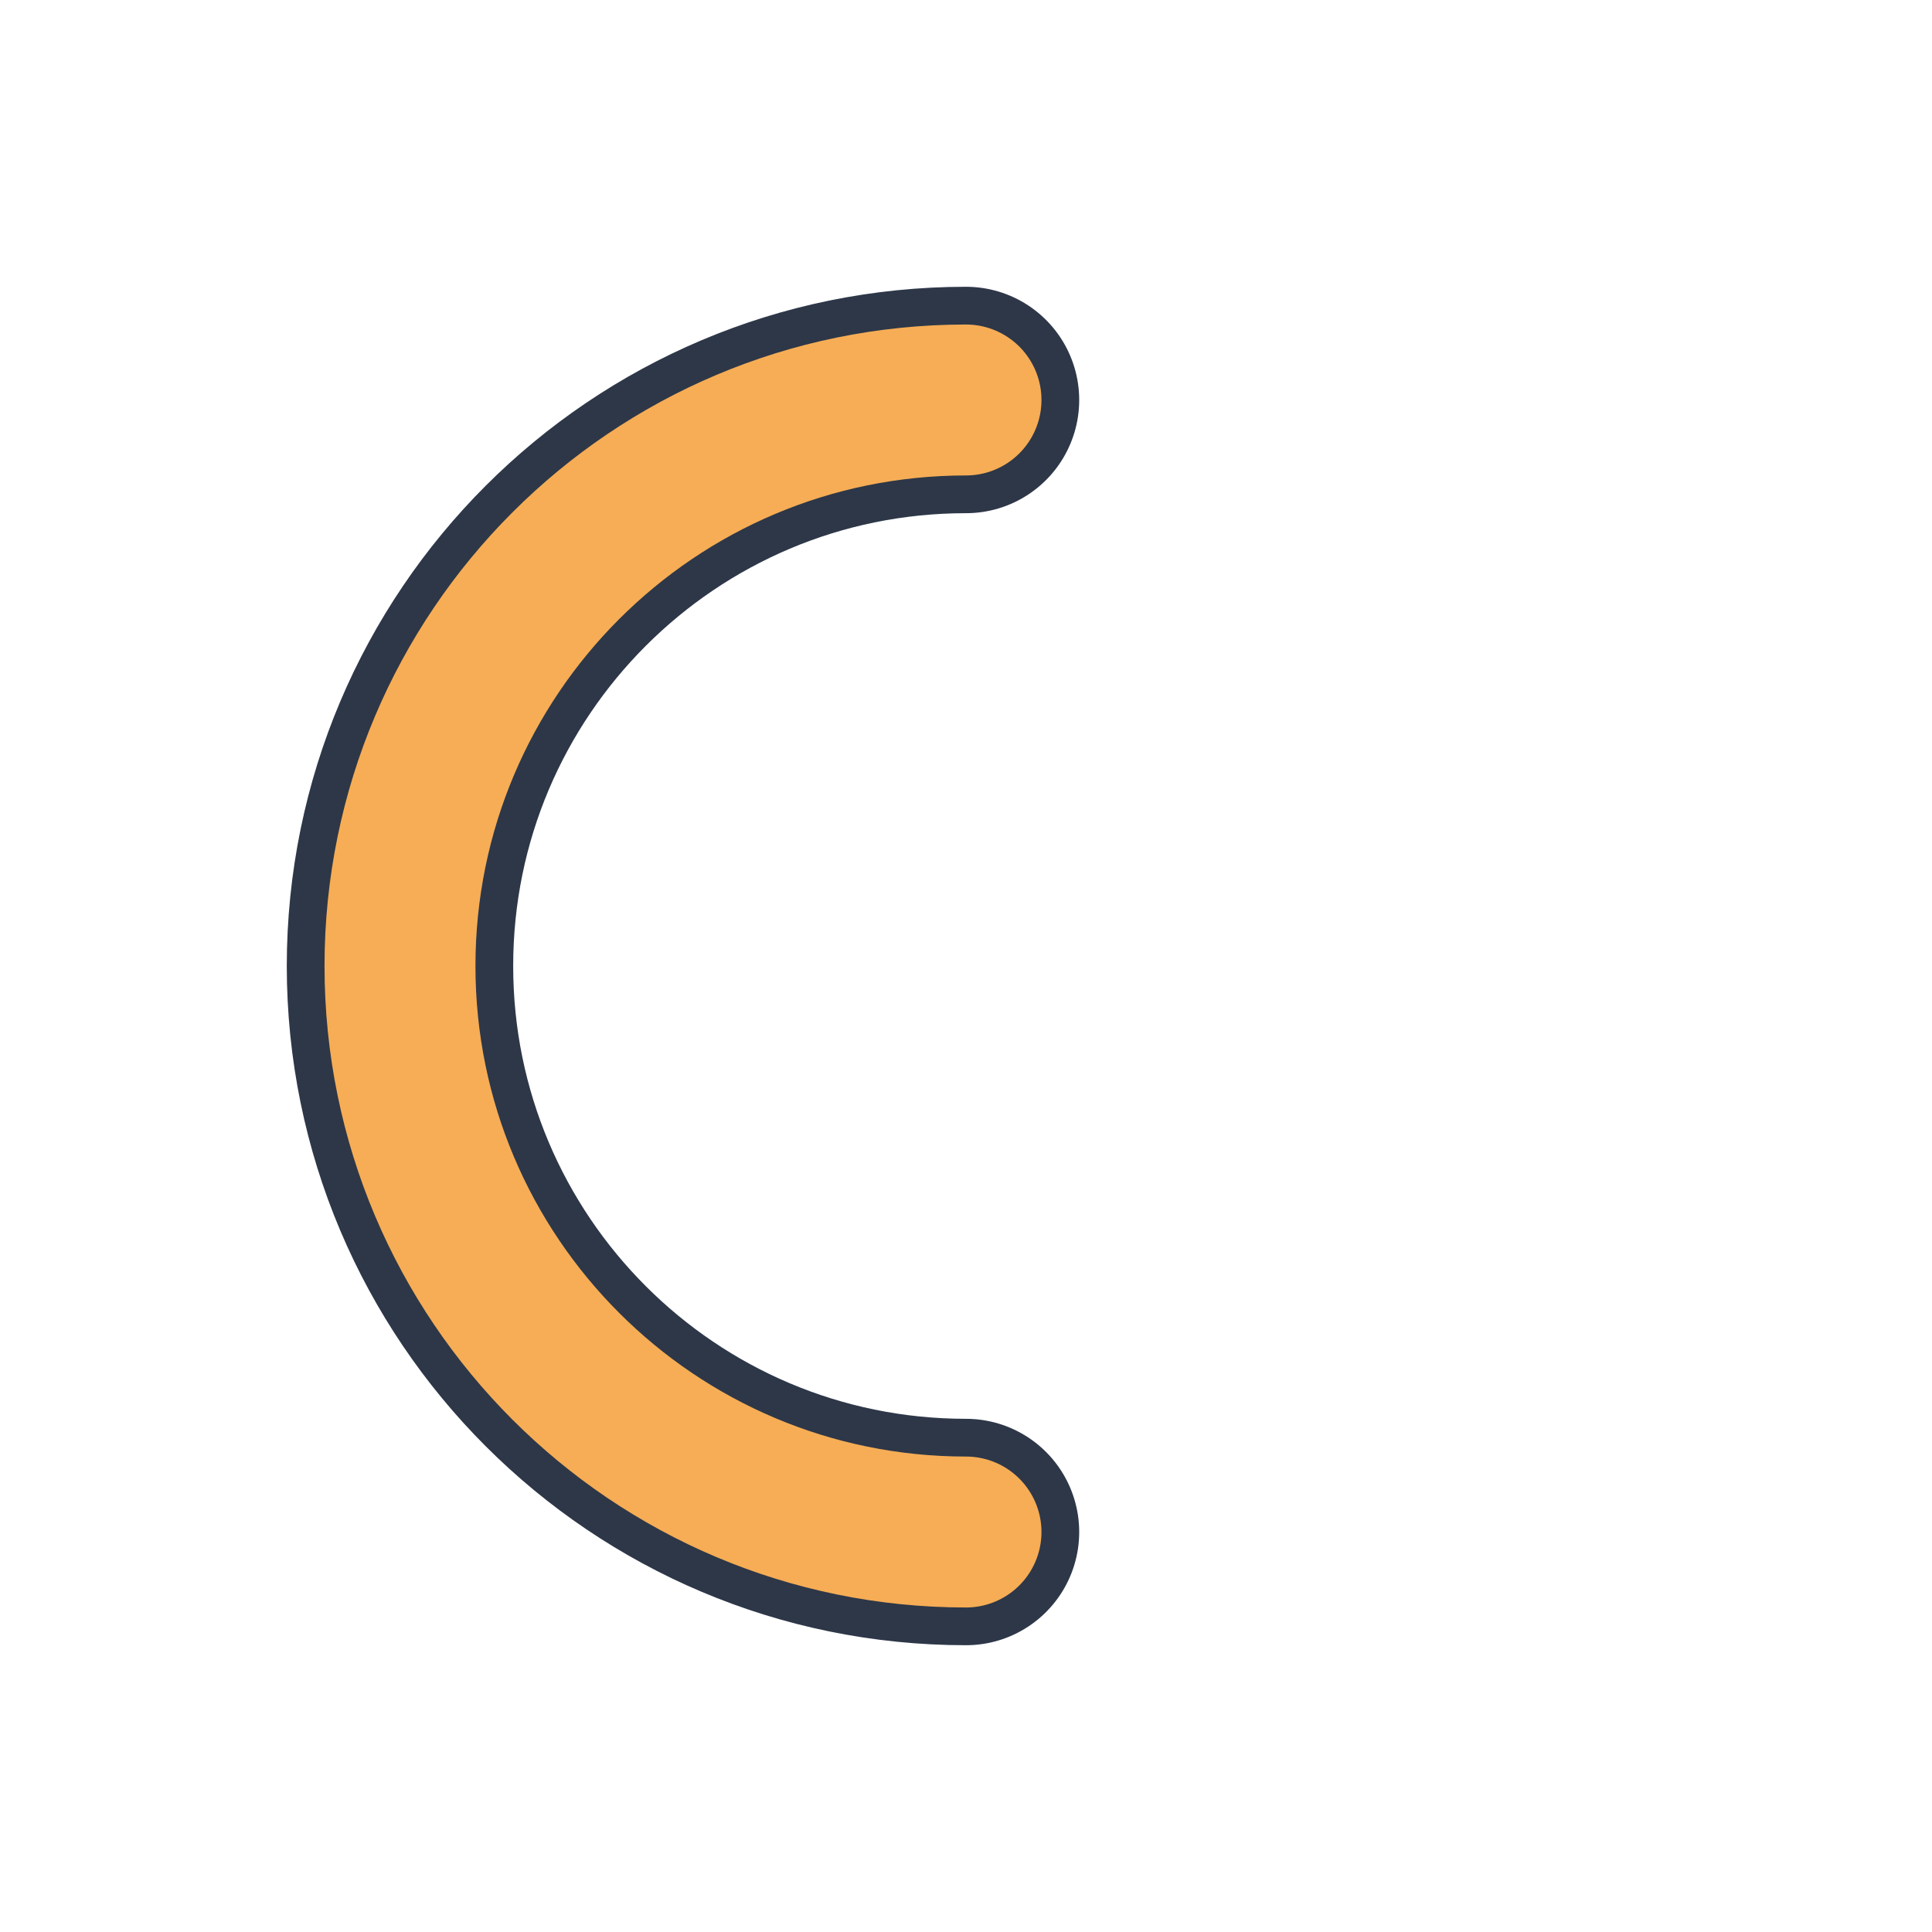
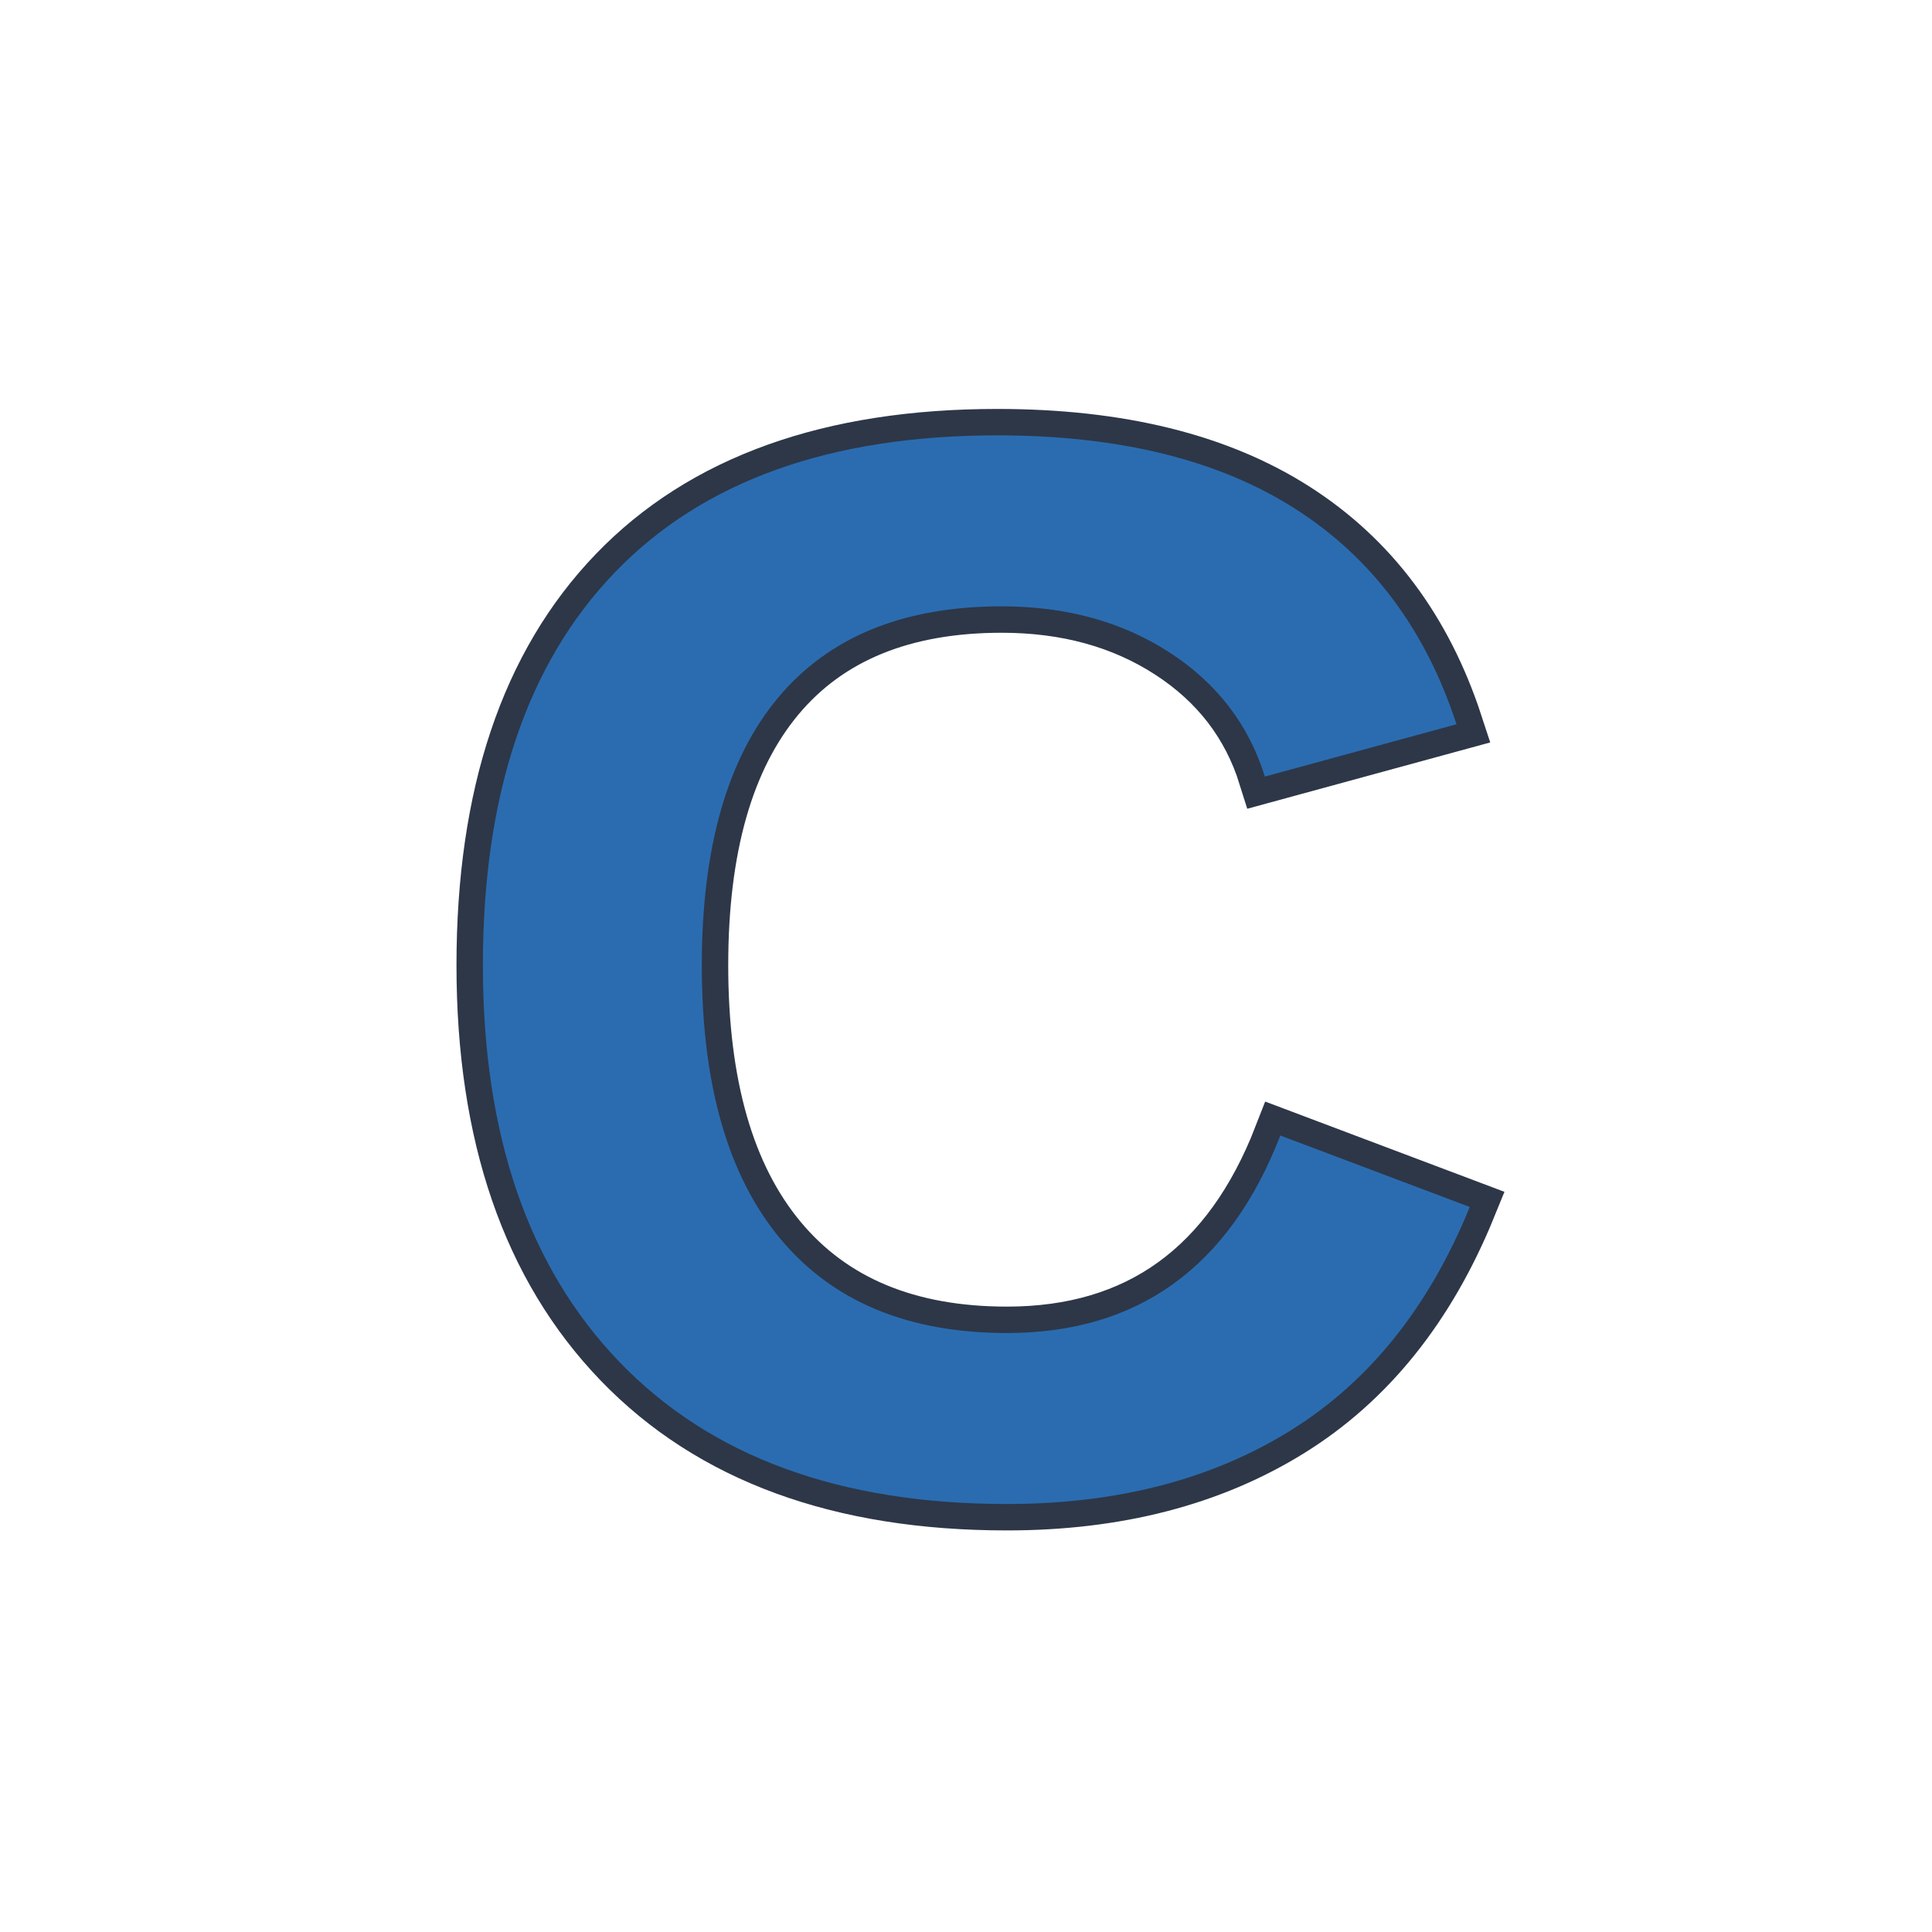
<svg xmlns="http://www.w3.org/2000/svg" viewBox="0 0 512 512">
-   <g fill="none" stroke-linecap="round" stroke-linejoin="round">
-     <path d="M 256 106 A 150 150 0 1 0 256 406" stroke="#2D3748" stroke-width="60" />
-     <path d="M 256 106 A 150 150 0 1 0 256 406" stroke="#F6AD55" stroke-width="40" />
-   </g>
+   <text x="256" y="256" text-anchor="middle" dominant-baseline="central" font-family="Arial, Helvetica, sans-serif" font-weight="bold" font-size="400" fill="#2B6CB0" stroke="#2D3748" stroke-width="14" paint-order="stroke fill">C</text>
</svg>
